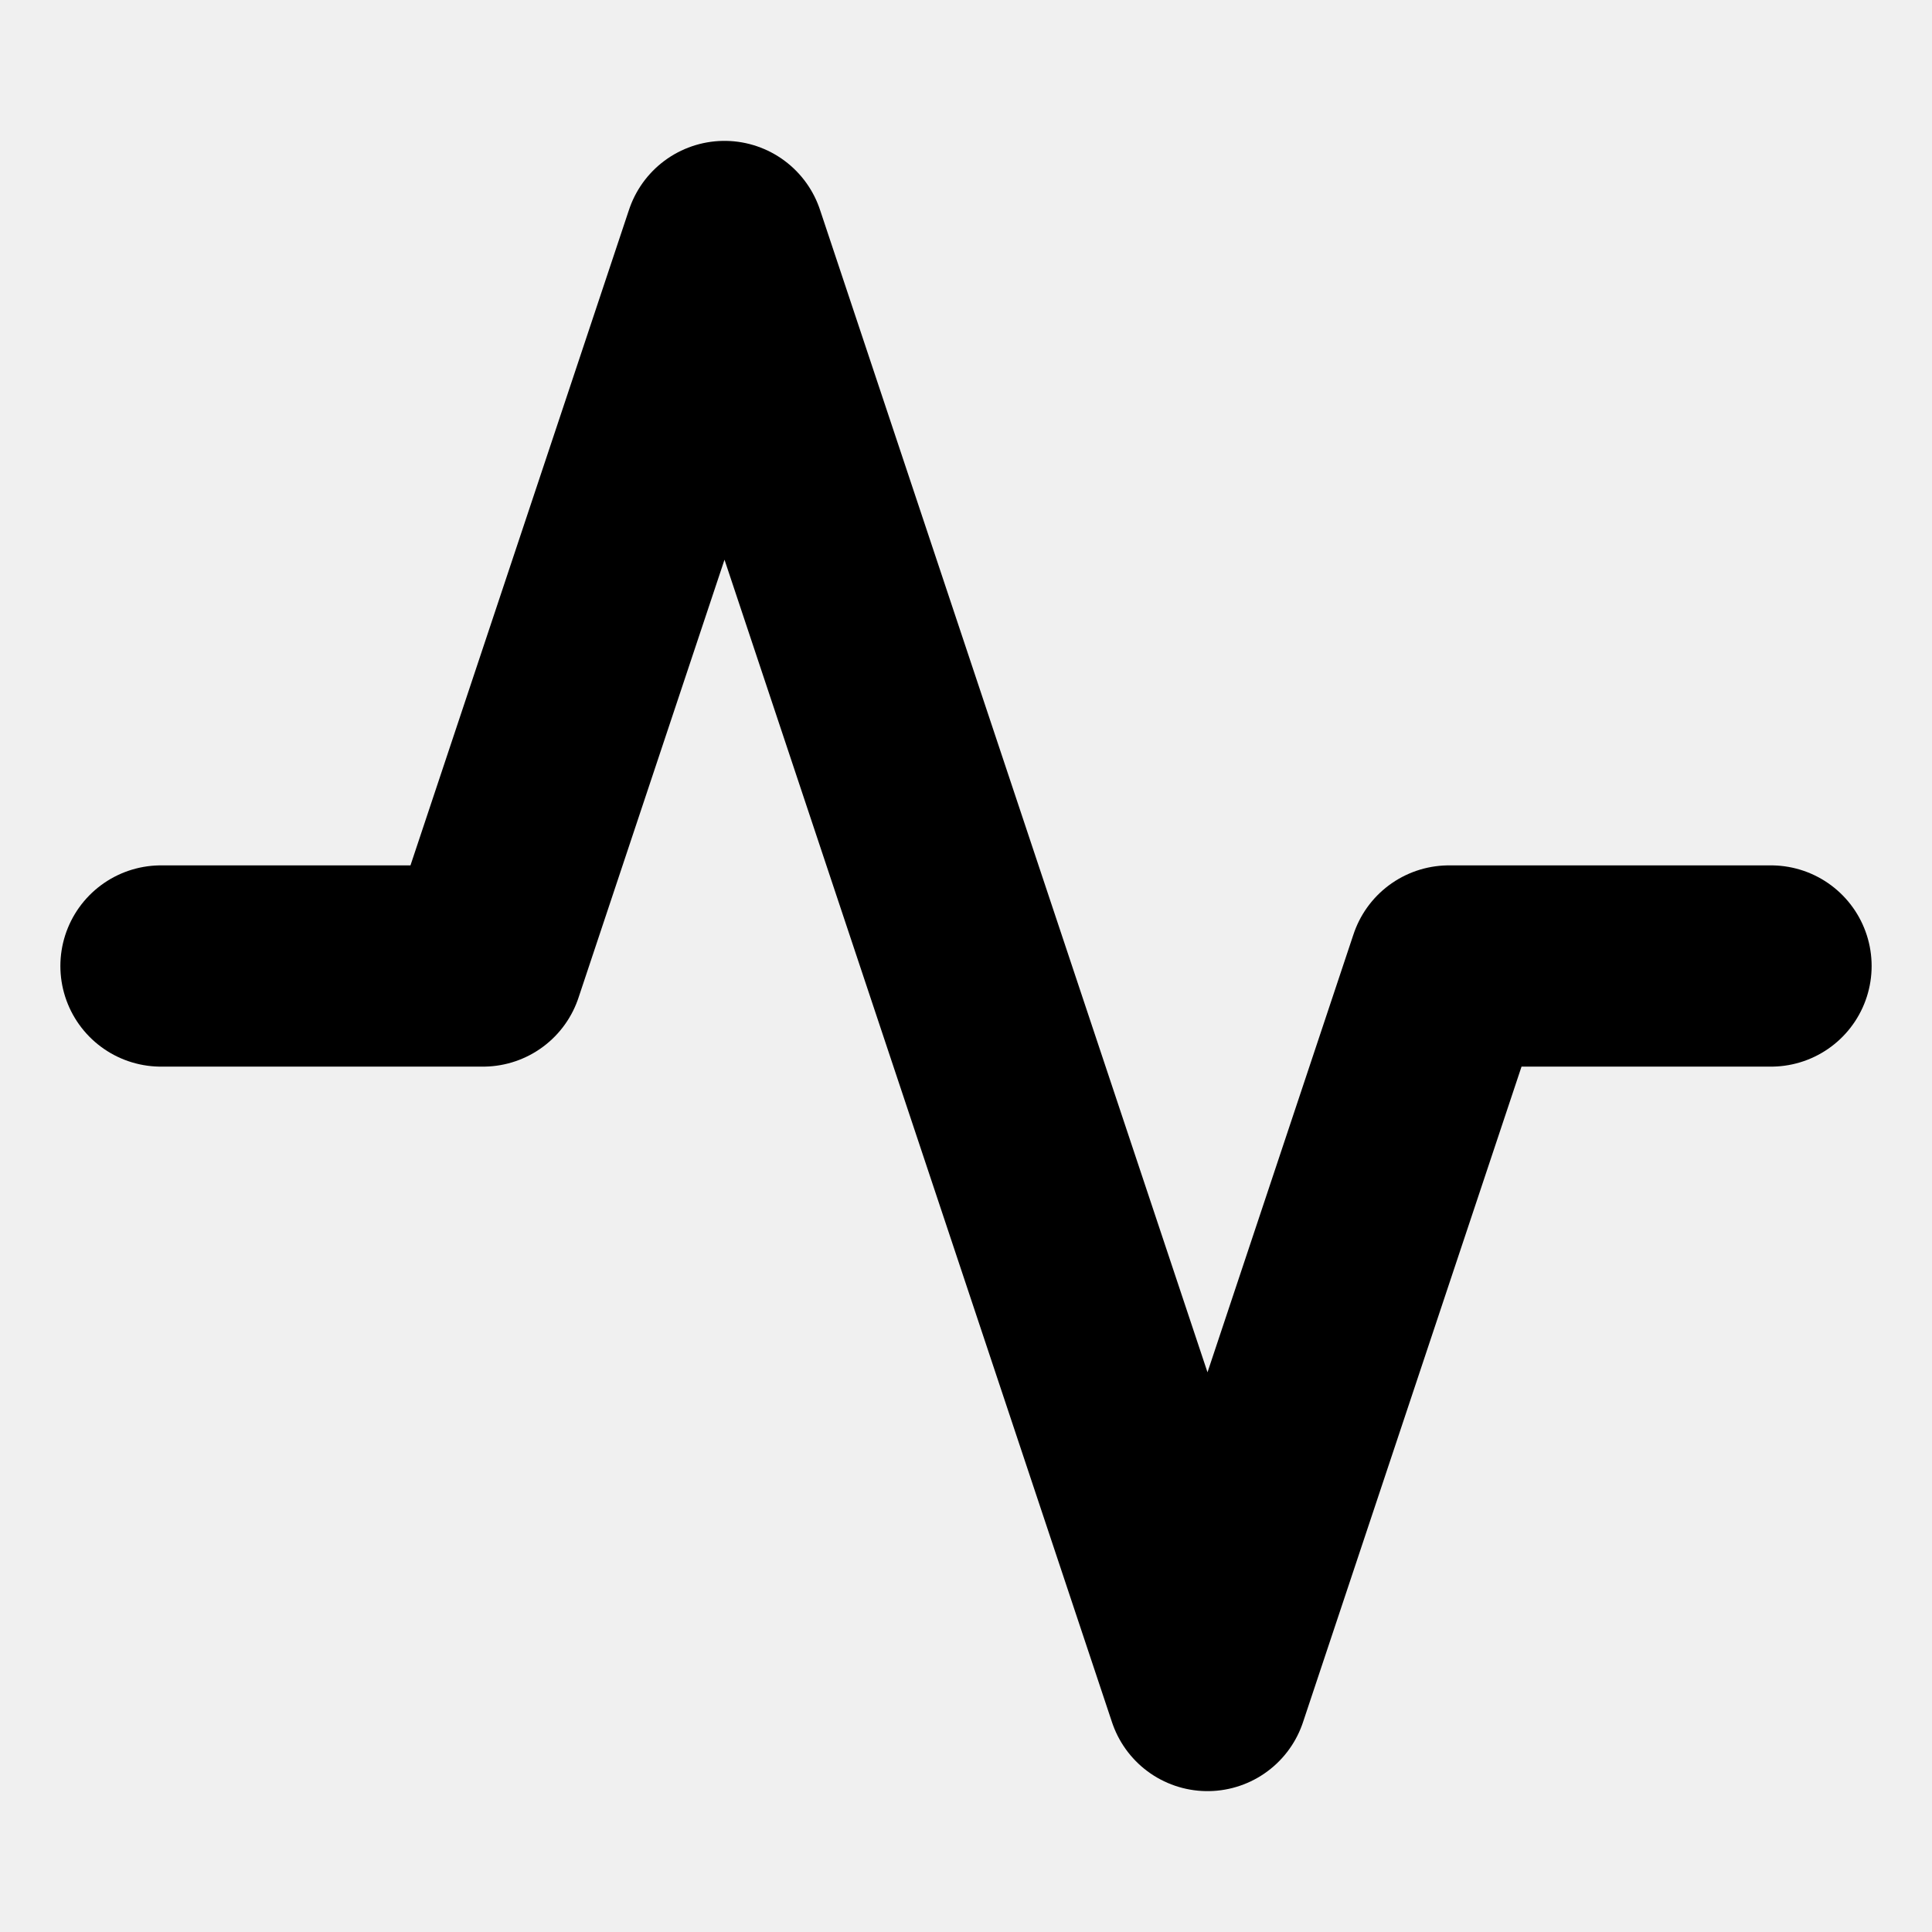
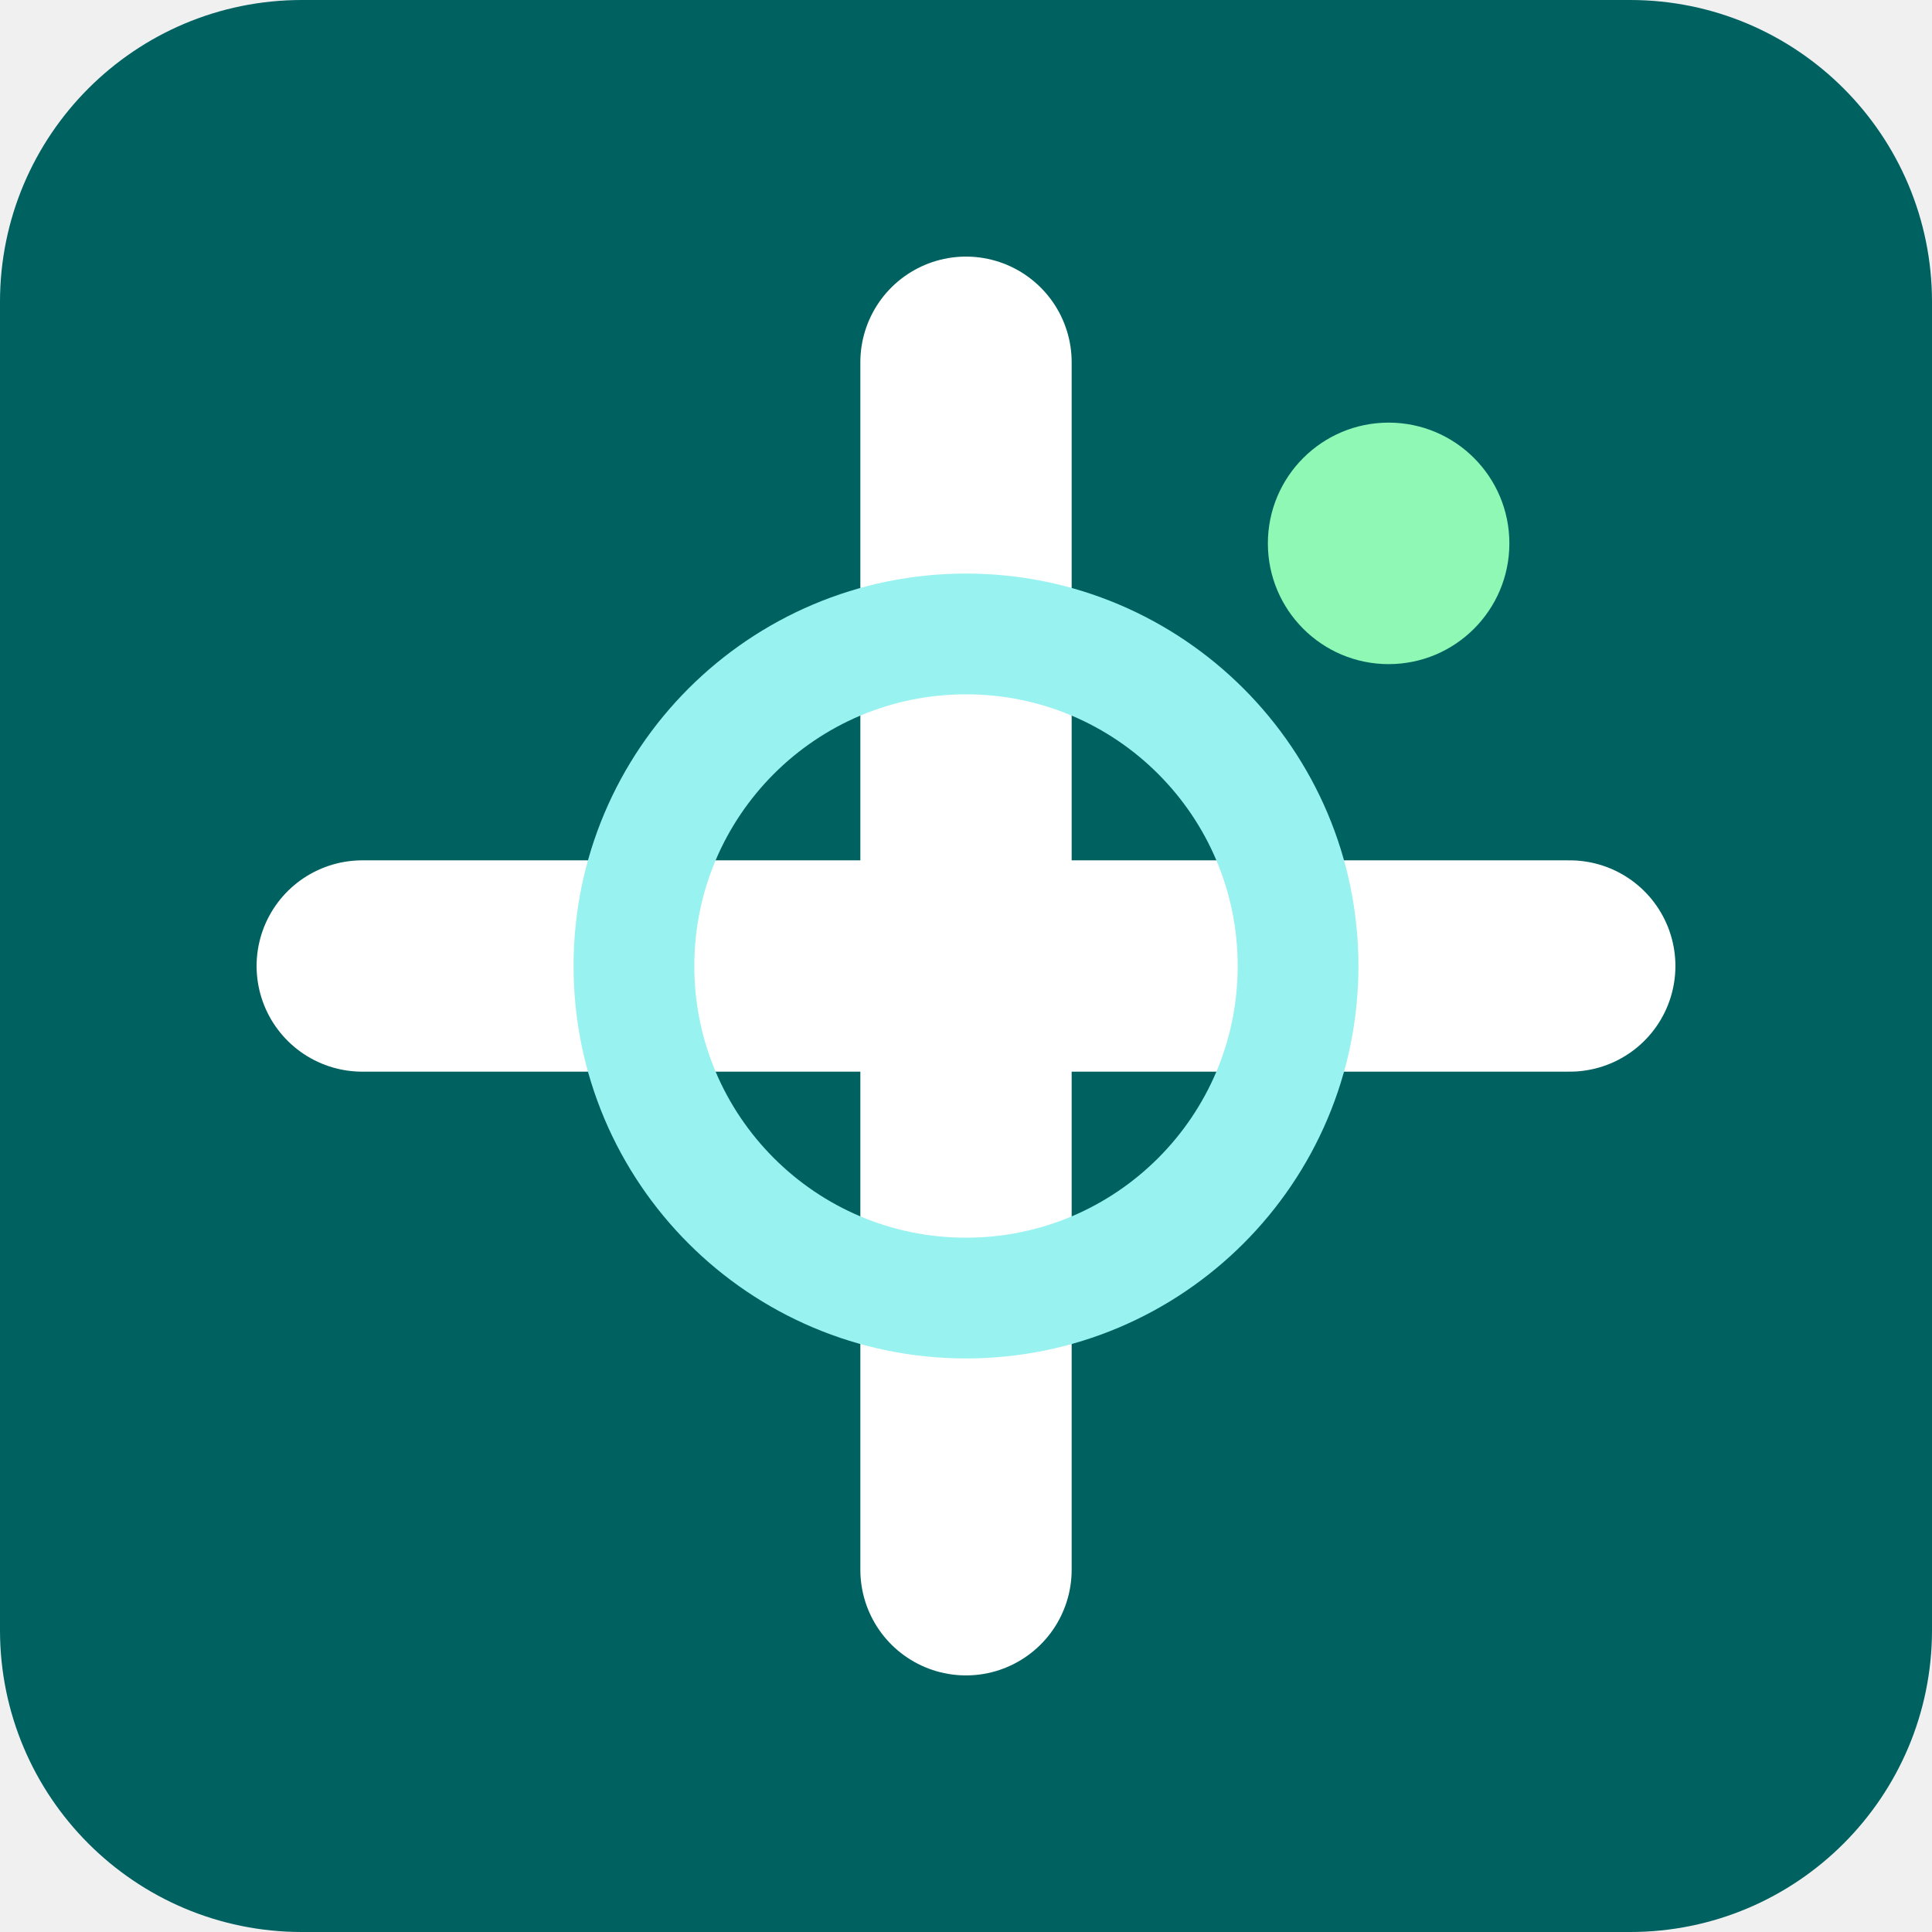
- <svg xmlns="http://www.w3.org/2000/svg" viewBox="0 0 24 24" fill="none" stroke-width="2.5" stroke-linecap="round" stroke-linejoin="round">
-   <style>
-     path {
-       stroke: #000000;
-     }
-     @media (prefers-color-scheme: dark) {
-       path {
-         stroke: #ffffff;
-       }
-     }
-   </style>
-   <path d="M22 12h-4l-3 9L9 3l-3 9H2" />
+ <svg xmlns="http://www.w3.org/2000/svg" viewBox="0 0 64 64" role="img" aria-label="ARMD-AI">
+   <rect width="64" height="64" rx="10" fill="#006161" />
+   <path d="M32 12v40M12 32h40" stroke="#ffffff" stroke-width="7" stroke-linecap="round" />
+   <circle cx="32" cy="32" r="11" fill="none" stroke="#98f2f0" stroke-width="4" />
+   <circle cx="46" cy="18" r="4" fill="#8ef8b4" />
</svg>
